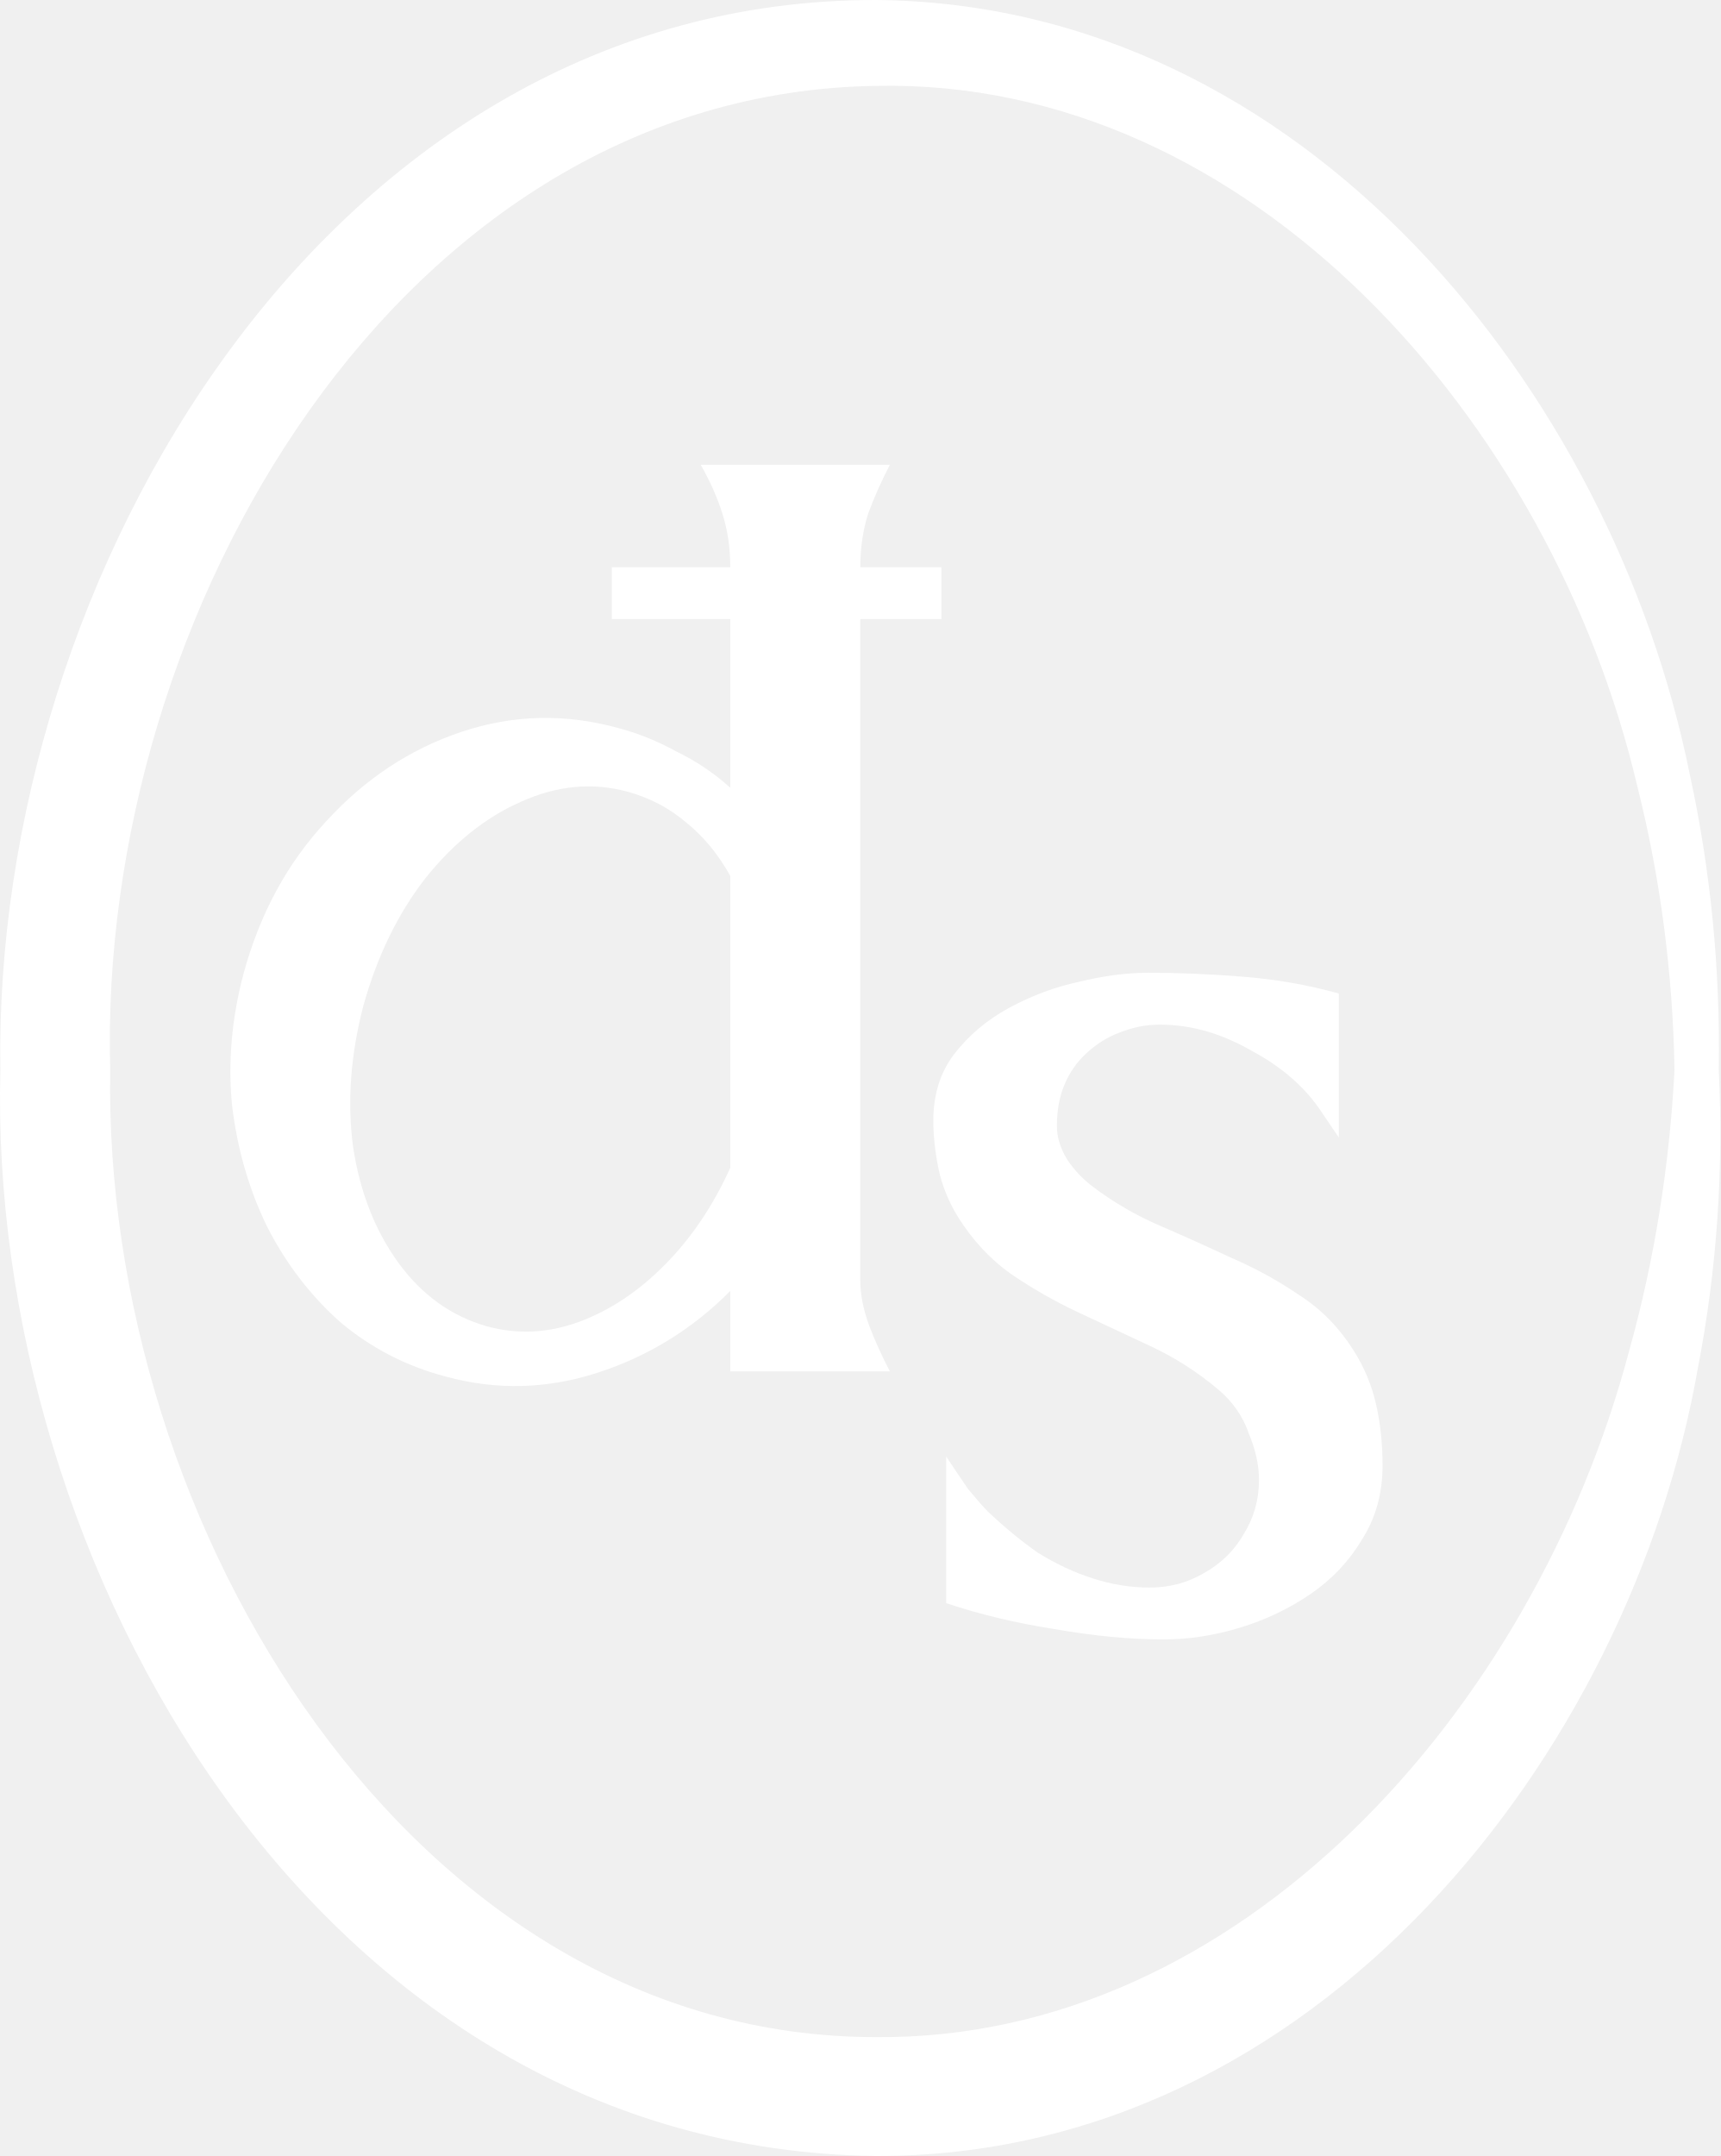
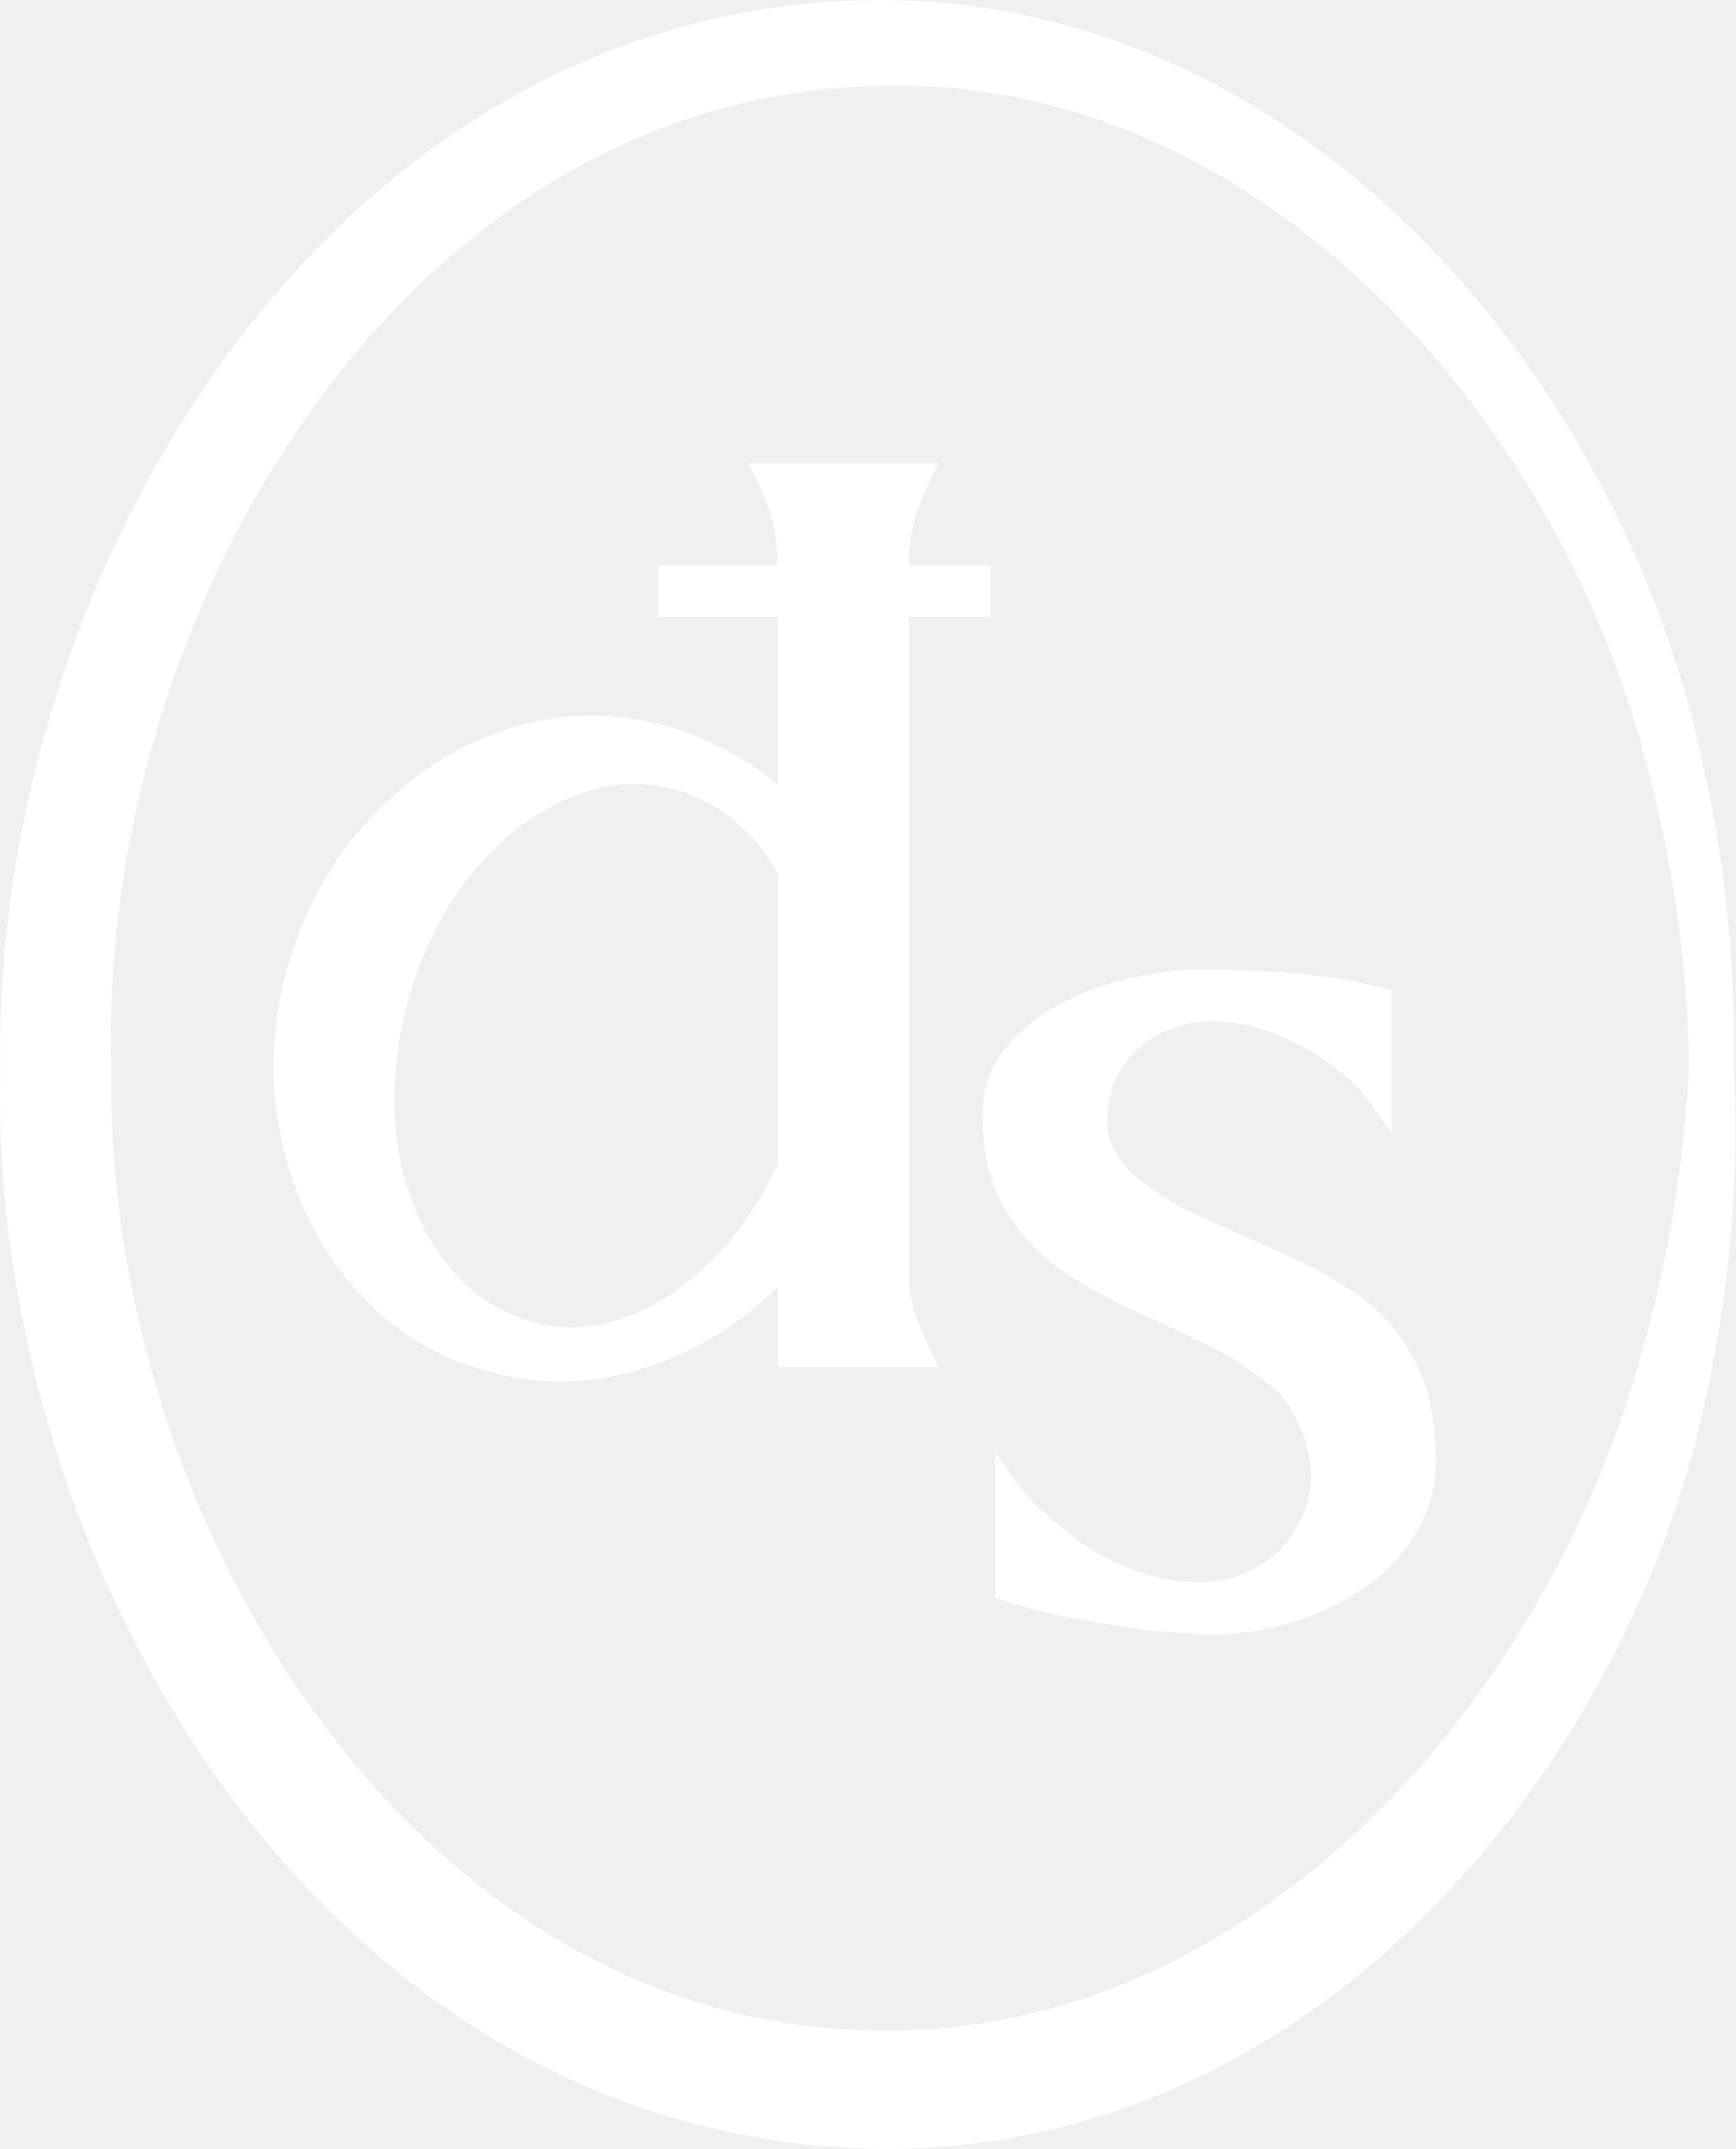
- <svg xmlns="http://www.w3.org/2000/svg" preserveAspectRatio="none" overflow="visible" style="display: block;" width="83" height="104" viewBox="0 0 83 104" fill="none">
-   <path id="Union" d="M42.262 1.83438e-05C62.954 0.175 77.802 18.923 81.523 37.334C82.547 42.027 83.004 46.818 82.925 51.602C83.162 56.386 82.842 61.212 81.923 65.964C78.673 84.591 63.515 104.051 42.262 104C15.252 103.673 -0.621 75.355 0.019 51.602C-0.38 27.808 15.874 -0.026 42.262 1.83438e-05ZM42.262 4.143C19.295 4.489 4.7 29.648 5.317 51.602C4.942 73.597 19.918 98.272 42.262 98.265C59.77 98.421 73.998 82.551 78.599 65.173C79.825 60.779 80.552 56.225 80.79 51.602C80.711 46.979 80.118 42.389 78.998 37.935C74.869 20.343 60.33 3.76 42.262 4.143ZM55.402 46.923C56.851 46.923 58.363 46.986 59.936 47.111C61.551 47.237 63.103 47.508 64.594 47.925V54.869L63.787 53.681C63 52.471 61.861 51.47 60.37 50.677C58.921 49.843 57.451 49.426 55.961 49.426C55.298 49.426 54.656 49.552 54.035 49.802C53.456 50.011 52.917 50.344 52.42 50.802C51.965 51.219 51.613 51.72 51.365 52.304C51.117 52.888 50.992 53.556 50.992 54.306C50.992 54.848 51.157 55.391 51.489 55.933C51.82 56.433 52.234 56.871 52.731 57.246C53.725 57.997 54.801 58.623 55.961 59.124C57.12 59.624 58.279 60.146 59.438 60.688C60.598 61.188 61.695 61.793 62.73 62.502C63.766 63.17 64.635 64.067 65.339 65.193C65.836 65.985 66.188 66.84 66.395 67.757C66.602 68.675 66.705 69.656 66.705 70.698C66.705 72.033 66.375 73.222 65.712 74.264C65.091 75.307 64.263 76.183 63.228 76.892C62.193 77.601 61.054 78.143 59.812 78.519C58.569 78.894 57.348 79.082 56.147 79.082C54.533 79.082 52.772 78.915 50.868 78.581C49.005 78.289 47.266 77.873 45.651 77.331V70.26C45.982 70.76 46.334 71.282 46.706 71.824C47.12 72.325 47.431 72.679 47.638 72.888C48.425 73.639 49.232 74.306 50.06 74.89C50.93 75.433 51.82 75.849 52.731 76.141C53.642 76.433 54.553 76.58 55.464 76.58C56.416 76.58 57.286 76.35 58.072 75.891C58.9 75.432 59.543 74.807 59.998 74.014C60.495 73.222 60.743 72.346 60.743 71.386C60.743 70.677 60.577 69.927 60.246 69.134C59.956 68.3 59.459 67.591 58.755 67.007C57.762 66.173 56.685 65.485 55.526 64.942C54.367 64.4 53.207 63.858 52.048 63.316C50.889 62.773 49.791 62.148 48.756 61.438C47.763 60.73 46.913 59.812 46.209 58.686C45.754 57.935 45.443 57.163 45.278 56.37C45.112 55.536 45.03 54.765 45.03 54.056C45.03 52.805 45.361 51.741 46.023 50.865C46.727 49.947 47.617 49.197 48.694 48.613C49.771 48.029 50.889 47.612 52.048 47.362C53.249 47.07 54.367 46.923 55.402 46.923ZM42.935 22.419C42.521 23.212 42.169 24.004 41.879 24.797C41.631 25.589 41.507 26.444 41.507 27.362H45.42V29.864H41.507V61.772C41.507 62.439 41.651 63.17 41.941 63.962C42.231 64.713 42.563 65.443 42.935 66.152H35.234V62.273C33.412 64.108 31.28 65.422 28.837 66.215C26.394 67.007 23.951 67.07 21.508 66.402C19.603 65.902 17.905 65.026 16.414 63.774C14.965 62.481 13.785 60.938 12.875 59.145C12.005 57.351 11.446 55.412 11.197 53.326C10.991 51.241 11.177 49.114 11.756 46.945C12.543 44.067 13.868 41.627 15.731 39.625C17.595 37.581 19.768 36.142 22.253 35.307C24.737 34.473 27.264 34.41 29.831 35.119C30.783 35.37 31.714 35.745 32.625 36.246C33.578 36.705 34.447 37.289 35.234 37.998V29.864H29.52V27.362H35.234C35.234 26.444 35.109 25.589 34.861 24.797C34.612 24.004 34.261 23.212 33.806 22.419H42.935ZM30.265 38.186C28.567 37.727 26.849 37.894 25.11 38.686C23.412 39.437 21.88 40.667 20.514 42.377C19.189 44.087 18.195 46.131 17.533 48.509C16.912 50.886 16.746 53.159 17.036 55.328C17.367 57.497 18.092 59.354 19.21 60.897C20.328 62.44 21.736 63.462 23.433 63.962C24.924 64.379 26.414 64.317 27.905 63.774C29.395 63.232 30.783 62.314 32.066 61.021C33.35 59.728 34.406 58.164 35.234 56.329V42.252C34.654 41.21 33.95 40.355 33.122 39.687C32.294 38.978 31.341 38.478 30.265 38.186Z" fill="#ffffff" />
+ <svg xmlns="http://www.w3.org/2000/svg" preserveAspectRatio="none" overflow="visible" style="display: block;" width="84" height="104" viewBox="0 0 84 104" fill="none">
+   <path id="Union" d="M42.772 1.83438e-05C63.713 0.175 78.739 18.923 82.505 37.334C83.542 42.027 84.004 46.818 83.924 51.602C84.164 56.386 83.84 61.212 82.91 65.964C79.621 84.591 64.28 104.051 42.772 104C15.435 103.673 -0.629 75.355 0.019 51.602C-0.385 27.808 16.065 -0.026 42.772 1.83438e-05ZM42.772 4.143C19.528 4.489 4.757 29.648 5.381 51.602C5.001 73.597 20.158 98.272 42.772 98.265C60.49 98.421 74.89 82.551 79.546 65.173C80.786 60.779 81.523 56.225 81.763 51.602C81.683 46.979 81.084 42.389 79.95 37.935C75.771 20.343 61.057 3.76 42.772 4.143ZM58.055 46.923C59.522 46.923 61.051 46.986 62.644 47.111C64.278 47.237 65.849 47.508 67.358 47.925V54.869L66.541 53.681C65.744 52.471 64.592 51.47 63.083 50.677C61.617 49.843 60.129 49.426 58.621 49.426C57.95 49.426 57.3 49.552 56.672 49.802C56.085 50.011 55.54 50.344 55.037 50.802C54.577 51.219 54.221 51.72 53.969 52.304C53.718 52.888 53.592 53.556 53.592 54.306C53.592 54.848 53.759 55.391 54.094 55.933C54.43 56.434 54.849 56.871 55.352 57.246C56.358 57.997 57.447 58.623 58.621 59.124C59.794 59.624 60.967 60.146 62.14 60.688C63.313 61.188 64.424 61.793 65.472 62.502C66.519 63.17 67.4 64.067 68.112 65.193C68.615 65.985 68.971 66.84 69.181 67.757C69.39 68.675 69.495 69.656 69.495 70.698C69.495 72.033 69.16 73.222 68.49 74.264C67.861 75.307 67.023 76.183 65.975 76.892C64.927 77.601 63.775 78.143 62.518 78.519C61.261 78.894 60.025 79.082 58.809 79.082C57.175 79.082 55.394 78.915 53.466 78.581C51.581 78.289 49.821 77.873 48.186 77.331V70.26C48.522 70.76 48.877 71.282 49.254 71.824C49.673 72.325 49.988 72.679 50.197 72.888C50.994 73.639 51.811 74.306 52.649 74.89C53.529 75.433 54.43 75.849 55.352 76.141C56.274 76.433 57.196 76.58 58.117 76.58C59.081 76.58 59.961 76.35 60.758 75.891C61.596 75.432 62.245 74.807 62.706 74.014C63.209 73.222 63.461 72.346 63.461 71.386C63.461 70.677 63.293 69.927 62.957 69.134C62.664 68.3 62.161 67.591 61.449 67.007C60.443 66.173 59.353 65.485 58.18 64.942C57.007 64.4 55.834 63.858 54.661 63.316C53.487 62.773 52.377 62.148 51.329 61.438C50.324 60.73 49.464 59.812 48.752 58.686C48.291 57.935 47.976 57.163 47.809 56.37C47.641 55.536 47.558 54.765 47.558 54.056C47.558 52.805 47.893 51.741 48.563 50.865C49.275 49.947 50.177 49.197 51.266 48.613C52.356 48.029 53.487 47.612 54.661 47.362C55.876 47.07 57.008 46.923 58.055 46.923ZM45.438 22.419C45.019 23.212 44.663 24.004 44.369 24.797C44.118 25.589 43.993 26.444 43.993 27.362H47.953V29.864H43.993V61.772C43.993 62.439 44.139 63.17 44.432 63.962C44.725 64.713 45.061 65.443 45.438 66.152H37.644V62.273C35.8 64.108 33.642 65.422 31.17 66.215C28.697 67.007 26.225 67.07 23.752 66.402C21.825 65.902 20.106 65.026 18.598 63.774C17.131 62.481 15.937 60.938 15.015 59.145C14.135 57.351 13.569 55.412 13.318 53.326C13.108 51.241 13.297 49.114 13.883 46.945C14.68 44.067 16.021 41.627 17.906 39.625C19.792 37.581 21.992 36.142 24.506 35.307C27.021 34.473 29.578 34.41 32.176 35.119C33.139 35.37 34.082 35.745 35.004 36.246C35.968 36.705 36.848 37.289 37.644 37.998V29.864H31.861V27.362H37.644C37.644 26.444 37.518 25.589 37.267 24.797C37.015 24.004 36.659 23.212 36.199 22.419H45.438ZM32.615 38.186C30.897 37.727 29.158 37.894 27.398 38.686C25.68 39.437 24.129 40.667 22.746 42.377C21.405 44.087 20.4 46.131 19.729 48.509C19.101 50.886 18.934 53.159 19.227 55.328C19.562 57.497 20.295 59.354 21.427 60.897C22.558 62.44 23.983 63.462 25.701 63.962C27.21 64.379 28.718 64.317 30.227 63.774C31.735 63.232 33.139 62.314 34.438 61.021C35.737 59.728 36.806 58.164 37.644 56.329V42.252C37.057 41.21 36.344 40.355 35.506 39.687C34.668 38.978 33.705 38.478 32.615 38.186Z" fill="#ffffff" />
</svg>
